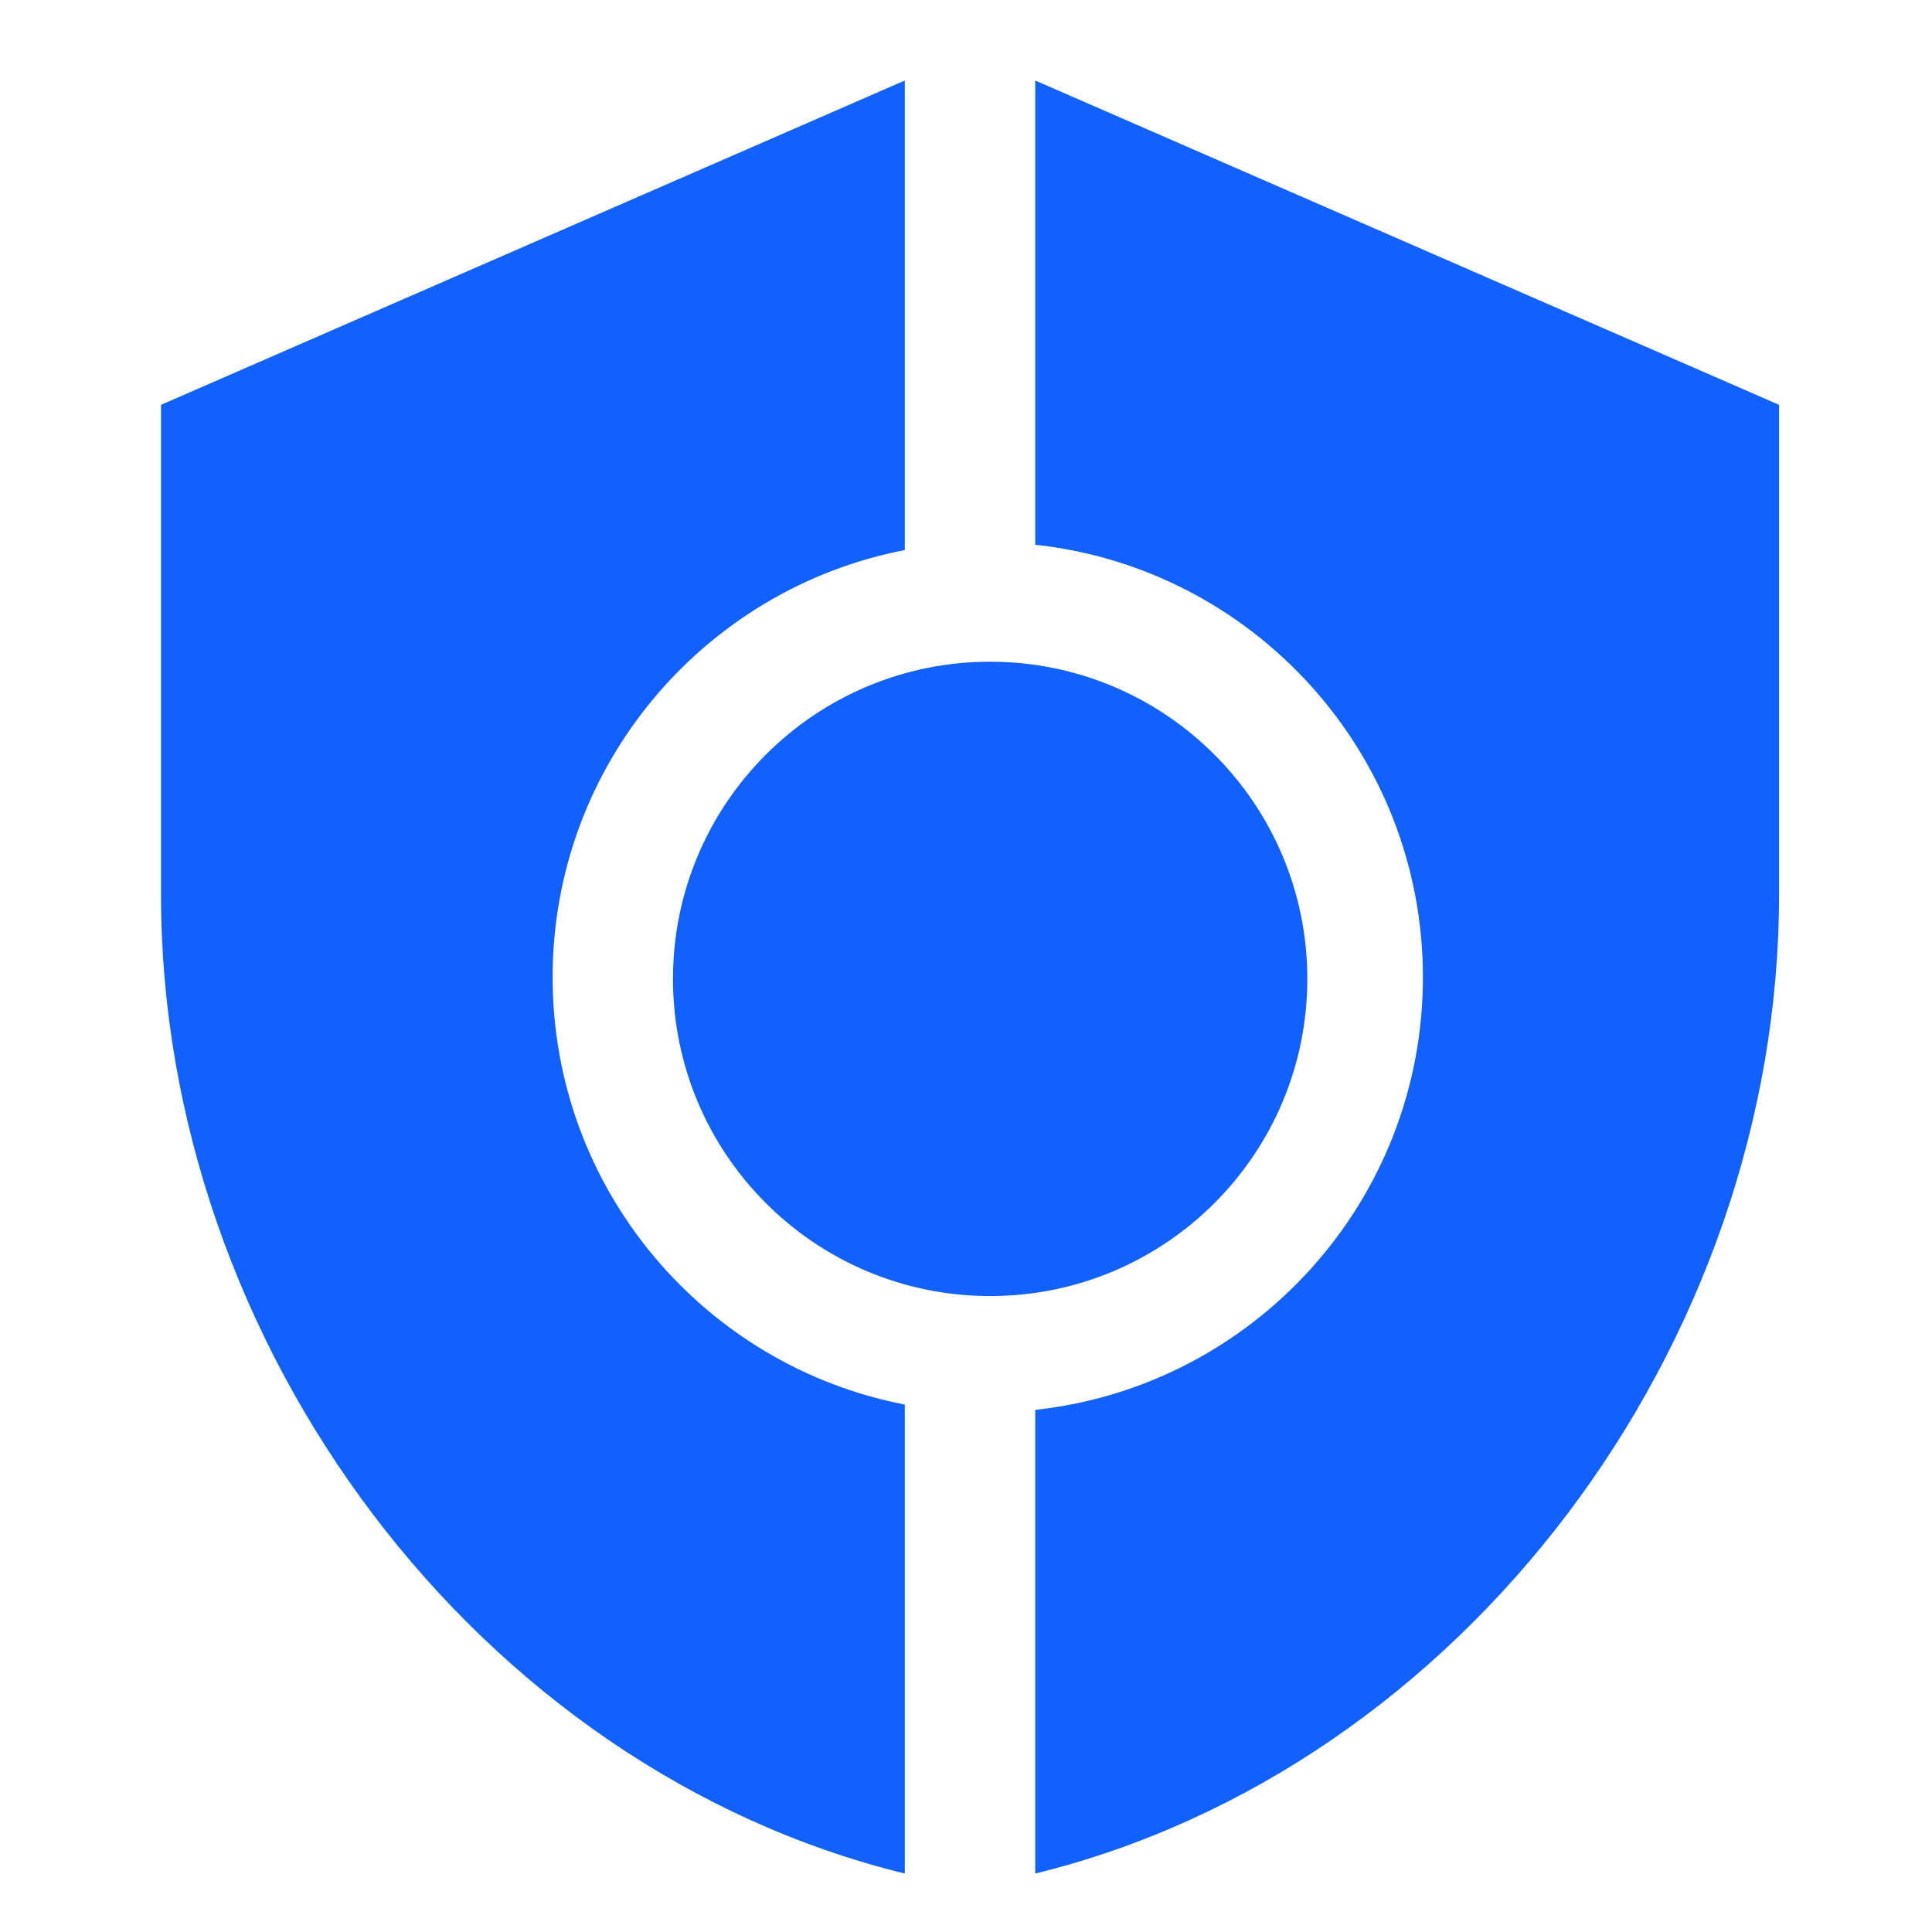
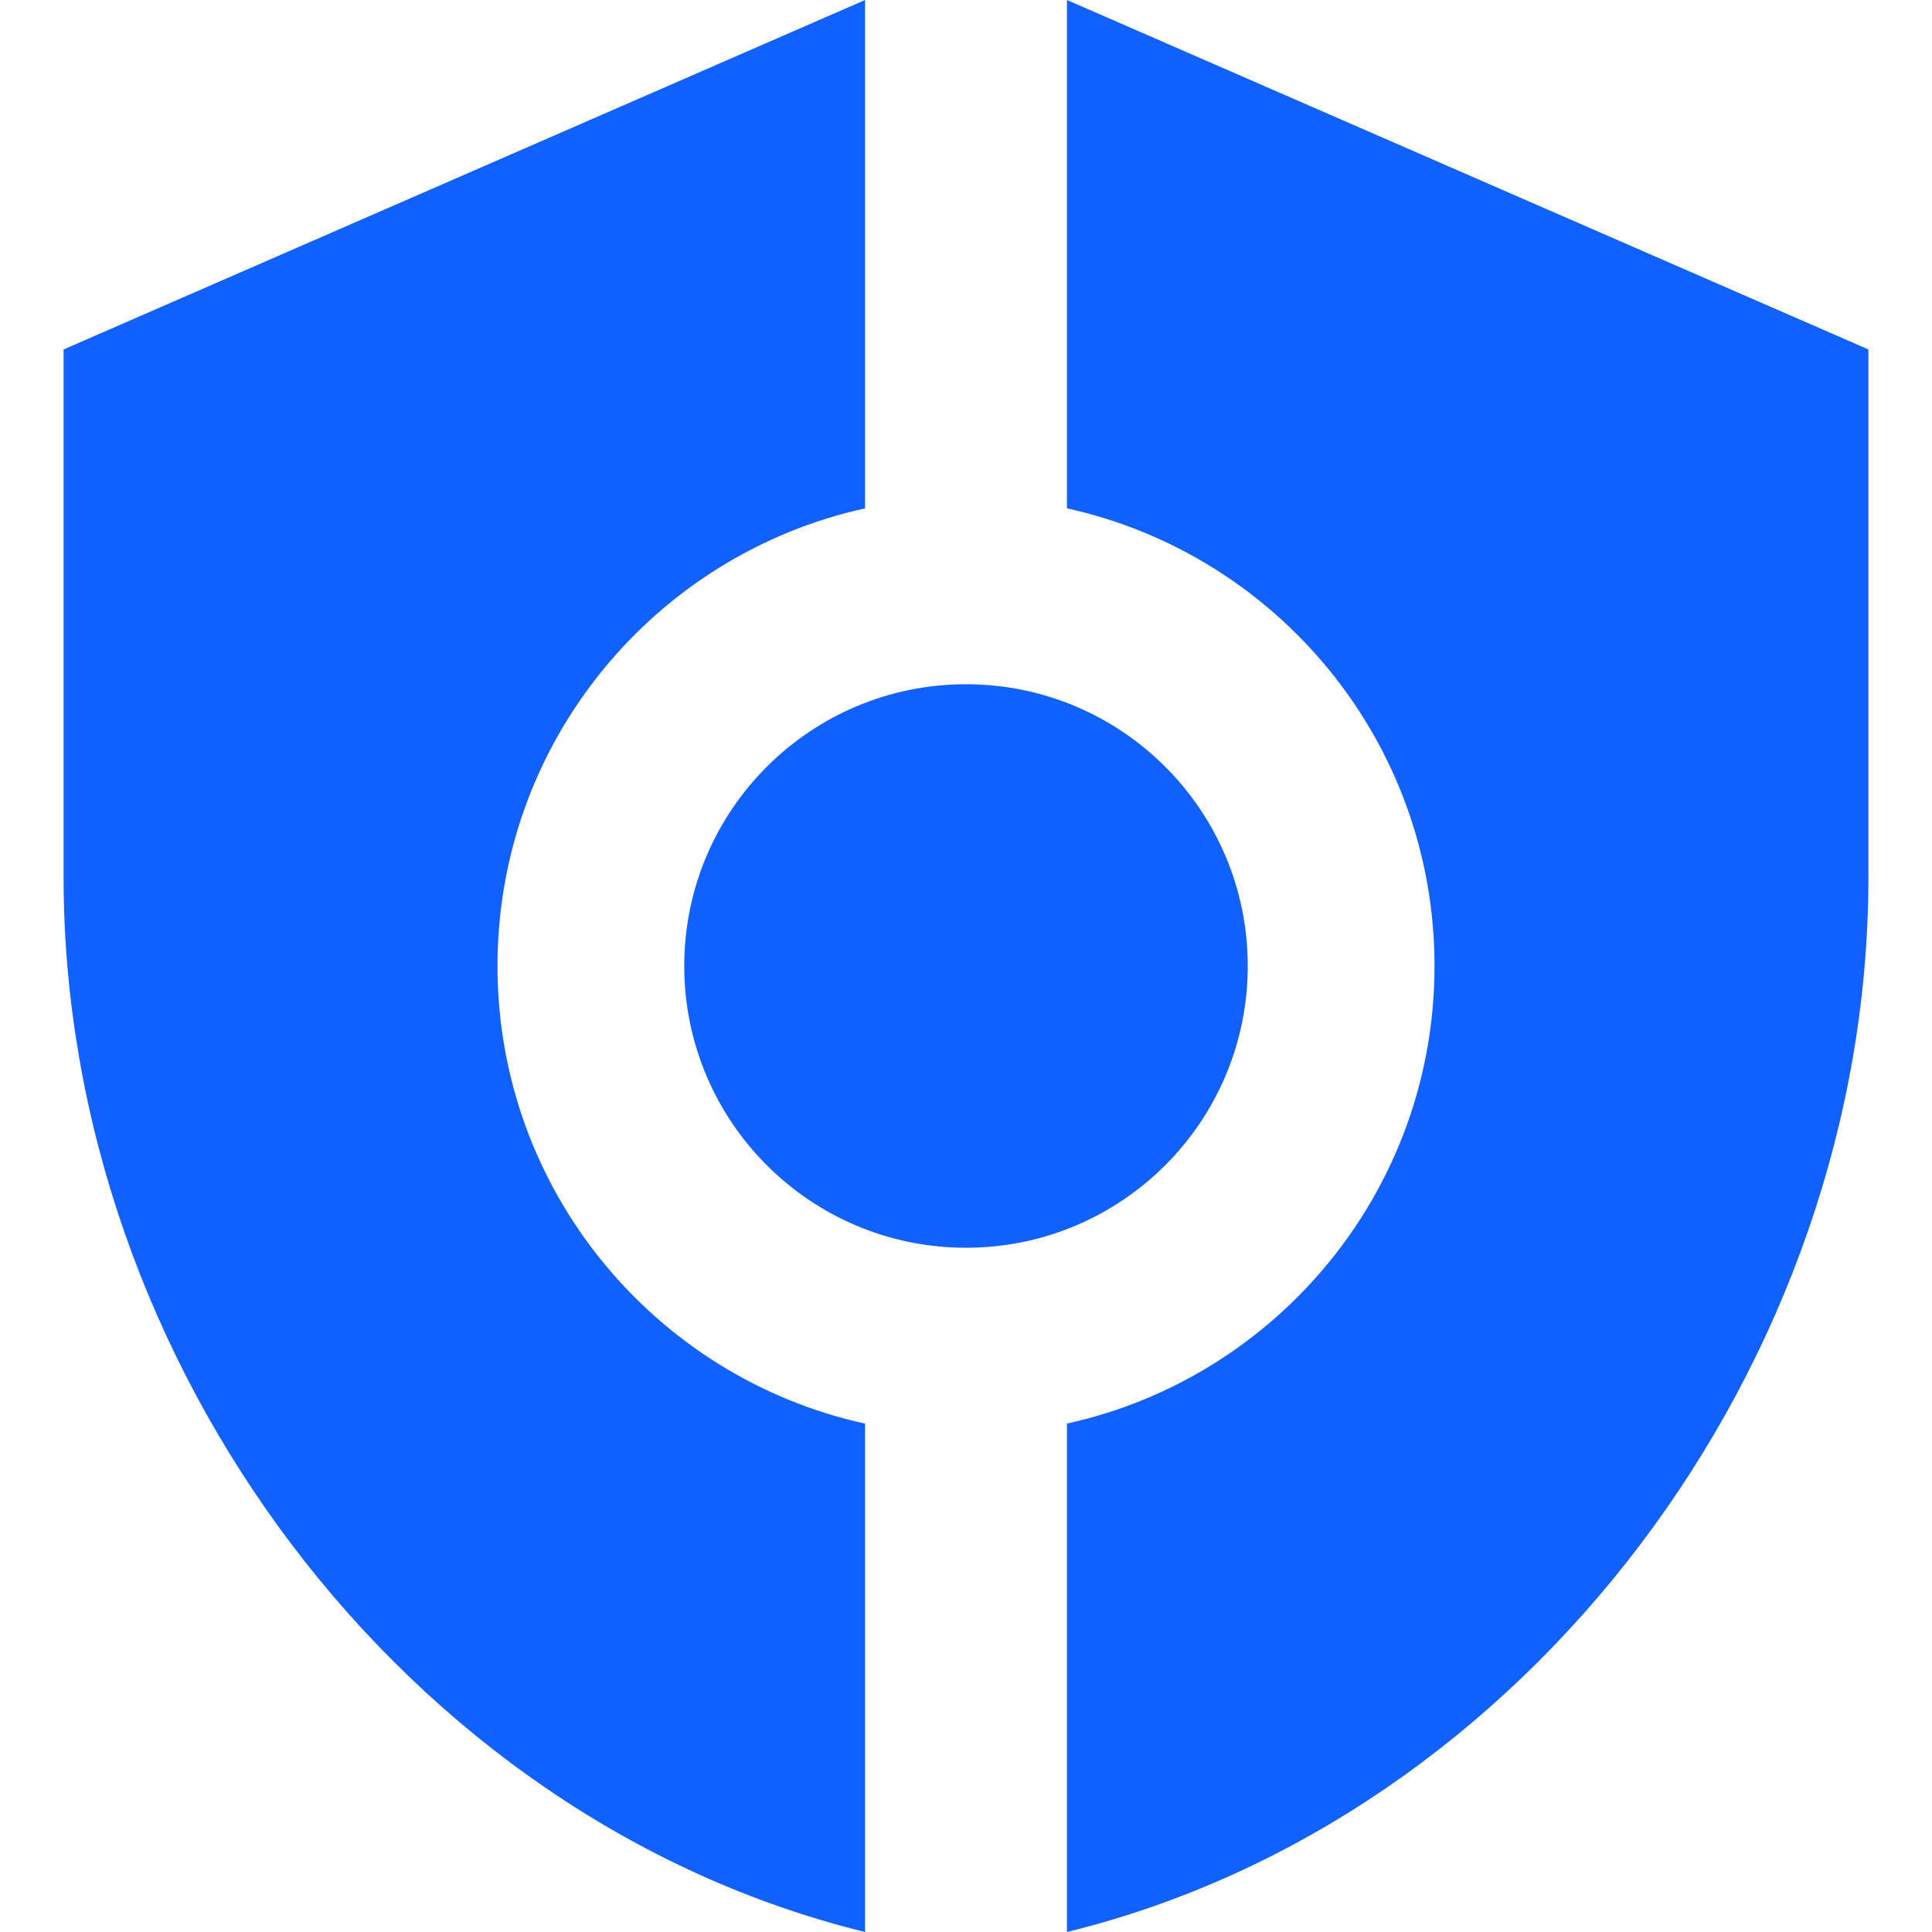
<svg xmlns="http://www.w3.org/2000/svg" viewBox="0 0 24 24" fill="none">
-   <path fill-rule="evenodd" clip-rule="evenodd" d="M11.24 1L2 5.029V11.115C2 16.723 5.938 21.974 11.24 23.274V17.448C8.748 16.967 6.865 14.773 6.865 12.14C6.865 9.507 8.748 7.314 11.24 6.833V1ZM12.86 17.514C15.568 17.22 17.676 14.927 17.676 12.14C17.676 9.354 15.568 7.06 12.86 6.767V1L22.1 5.029V11.115C22.1 16.723 18.162 21.974 12.86 23.274V17.514Z" fill="#1161FE" />
-   <circle cx="12.3" cy="12.16" r="3.94" fill="#1161FE" />
+   <path fill-rule="evenodd" clip-rule="evenodd" d="M10.746 0L0.79 4.341V10.899C0.79 16.941 5.034 22.599 10.746 24V17.685C8.134 17.111 6.18 14.784 6.18 12C6.18 9.216 8.134 6.889 10.746 6.315V0ZM13.254 17.684C15.865 17.111 17.82 14.784 17.82 12C17.82 9.216 15.865 6.889 13.254 6.315L13.254 0L23.21 4.341V10.899C23.21 16.941 18.966 22.599 13.254 24L13.254 17.684Z" fill="#1161FE" />
+   <circle cx="12" cy="12" r="3.5" fill="#1161FE" />
</svg>
